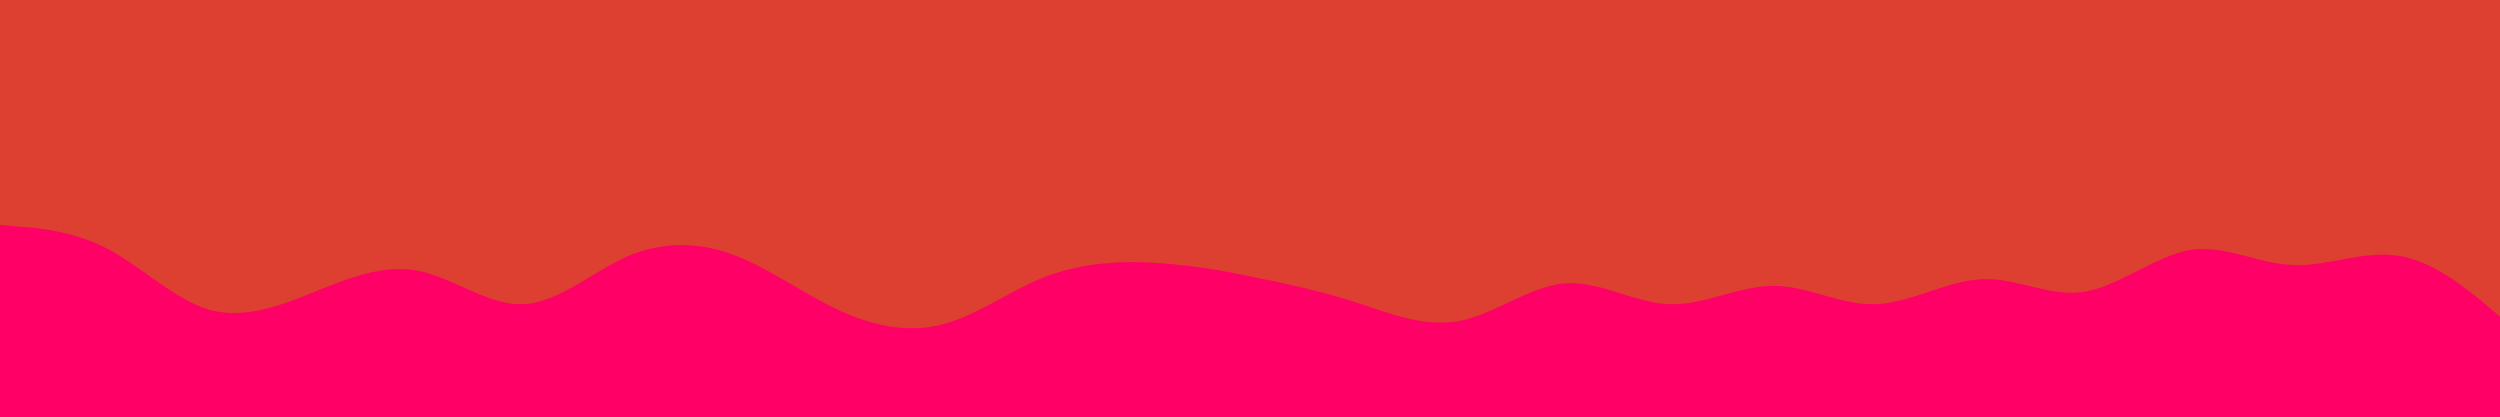
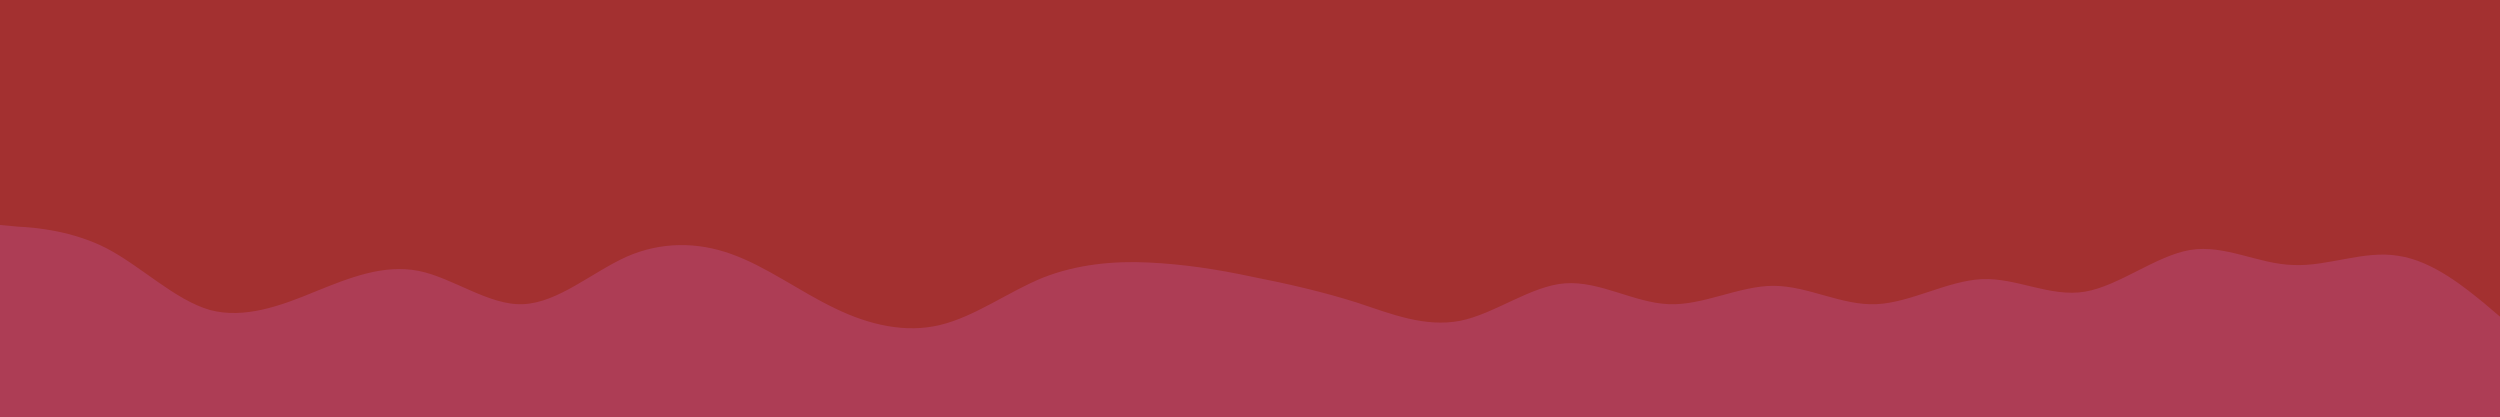
<svg xmlns="http://www.w3.org/2000/svg" id="visual" viewBox="0 0 300 50" width="300" height="50" version="1.1">
-   <rect x="0" y="0" width="300" height="50" fill="#dd3f31" />
-   <path d="M0 27L2.2 27.2C4.3 27.3 8.7 27.7 12.8 29.8C17 32 21 36 25.2 37.2C29.3 38.3 33.7 36.7 37.8 35C42 33.3 46 31.7 50.2 32.5C54.3 33.3 58.7 36.7 62.8 36.5C67 36.3 71 32.7 75.2 30.8C79.3 29 83.7 29 87.8 30.5C92 32 96 35 100.2 37C104.3 39 108.7 40 112.8 39C117 38 121 35 125.2 33.3C129.3 31.7 133.7 31.3 137.8 31.5C142 31.7 146 32.3 150.2 33.2C154.3 34 158.7 35 162.8 36.3C167 37.7 171 39.3 175.2 38.5C179.3 37.7 183.7 34.3 187.8 34C192 33.7 196 36.3 200.2 36.5C204.3 36.7 208.7 34.3 212.8 34.3C217 34.3 221 36.7 225.2 36.5C229.3 36.3 233.7 33.7 237.8 33.5C242 33.3 246 35.7 250.2 35C254.3 34.3 258.7 30.7 262.8 30C267 29.3 271 31.7 275.2 31.8C279.3 32 283.7 30 287.8 30.7C292 31.3 296 34.7 298 36.3L300 38L300 51L298 51C296 51 292 51 287.8 51C283.7 51 279.3 51 275.2 51C271 51 267 51 262.8 51C258.7 51 254.3 51 250.2 51C246 51 242 51 237.8 51C233.7 51 229.3 51 225.2 51C221 51 217 51 212.8 51C208.7 51 204.3 51 200.2 51C196 51 192 51 187.8 51C183.7 51 179.3 51 175.2 51C171 51 167 51 162.8 51C158.7 51 154.3 51 150.2 51C146 51 142 51 137.8 51C133.7 51 129.3 51 125.2 51C121 51 117 51 112.8 51C108.7 51 104.3 51 100.2 51C96 51 92 51 87.8 51C83.7 51 79.3 51 75.2 51C71 51 67 51 62.8 51C58.7 51 54.3 51 50.2 51C46 51 42 51 37.8 51C33.7 51 29.3 51 25.2 51C21 51 17 51 12.8 51C8.7 51 4.3 51 2.2 51L0 51Z" fill="#ff0066" stroke-linecap="round" stroke-linejoin="miter" />
+   <rect x="0" y="0" width="300" height="50" fill="#a33030" />
+   <path d="M0 27L2.2 27.2C4.3 27.3 8.7 27.7 12.8 29.8C17 32 21 36 25.2 37.2C29.3 38.3 33.7 36.7 37.8 35C42 33.3 46 31.7 50.2 32.5C54.3 33.3 58.7 36.7 62.8 36.5C67 36.3 71 32.7 75.2 30.8C79.3 29 83.7 29 87.8 30.5C92 32 96 35 100.2 37C104.3 39 108.7 40 112.8 39C117 38 121 35 125.2 33.3C129.3 31.7 133.7 31.3 137.8 31.5C142 31.7 146 32.3 150.2 33.2C154.3 34 158.7 35 162.8 36.3C167 37.7 171 39.3 175.2 38.5C179.3 37.7 183.7 34.3 187.8 34C192 33.7 196 36.3 200.2 36.5C204.3 36.7 208.7 34.3 212.8 34.3C217 34.3 221 36.7 225.2 36.5C229.3 36.3 233.7 33.7 237.8 33.5C242 33.3 246 35.7 250.2 35C254.3 34.3 258.7 30.7 262.8 30C267 29.3 271 31.7 275.2 31.8C279.3 32 283.7 30 287.8 30.7C292 31.3 296 34.7 298 36.3L300 38L300 51L298 51C296 51 292 51 287.8 51C283.7 51 279.3 51 275.2 51C271 51 267 51 262.8 51C258.7 51 254.3 51 250.2 51C246 51 242 51 237.8 51C233.7 51 229.3 51 225.2 51C221 51 217 51 212.8 51C208.7 51 204.3 51 200.2 51C196 51 192 51 187.8 51C183.7 51 179.3 51 175.2 51C171 51 167 51 162.8 51C158.7 51 154.3 51 150.2 51C146 51 142 51 137.8 51C133.7 51 129.3 51 125.2 51C121 51 117 51 112.8 51C108.7 51 104.3 51 100.2 51C96 51 92 51 87.8 51C83.7 51 79.3 51 75.2 51C71 51 67 51 62.8 51C58.7 51 54.3 51 50.2 51C46 51 42 51 37.8 51C33.7 51 29.3 51 25.2 51C21 51 17 51 12.8 51C8.7 51 4.3 51 2.2 51L0 51Z" fill="#ad3d55" stroke-linecap="round" stroke-linejoin="miter" />
</svg>
